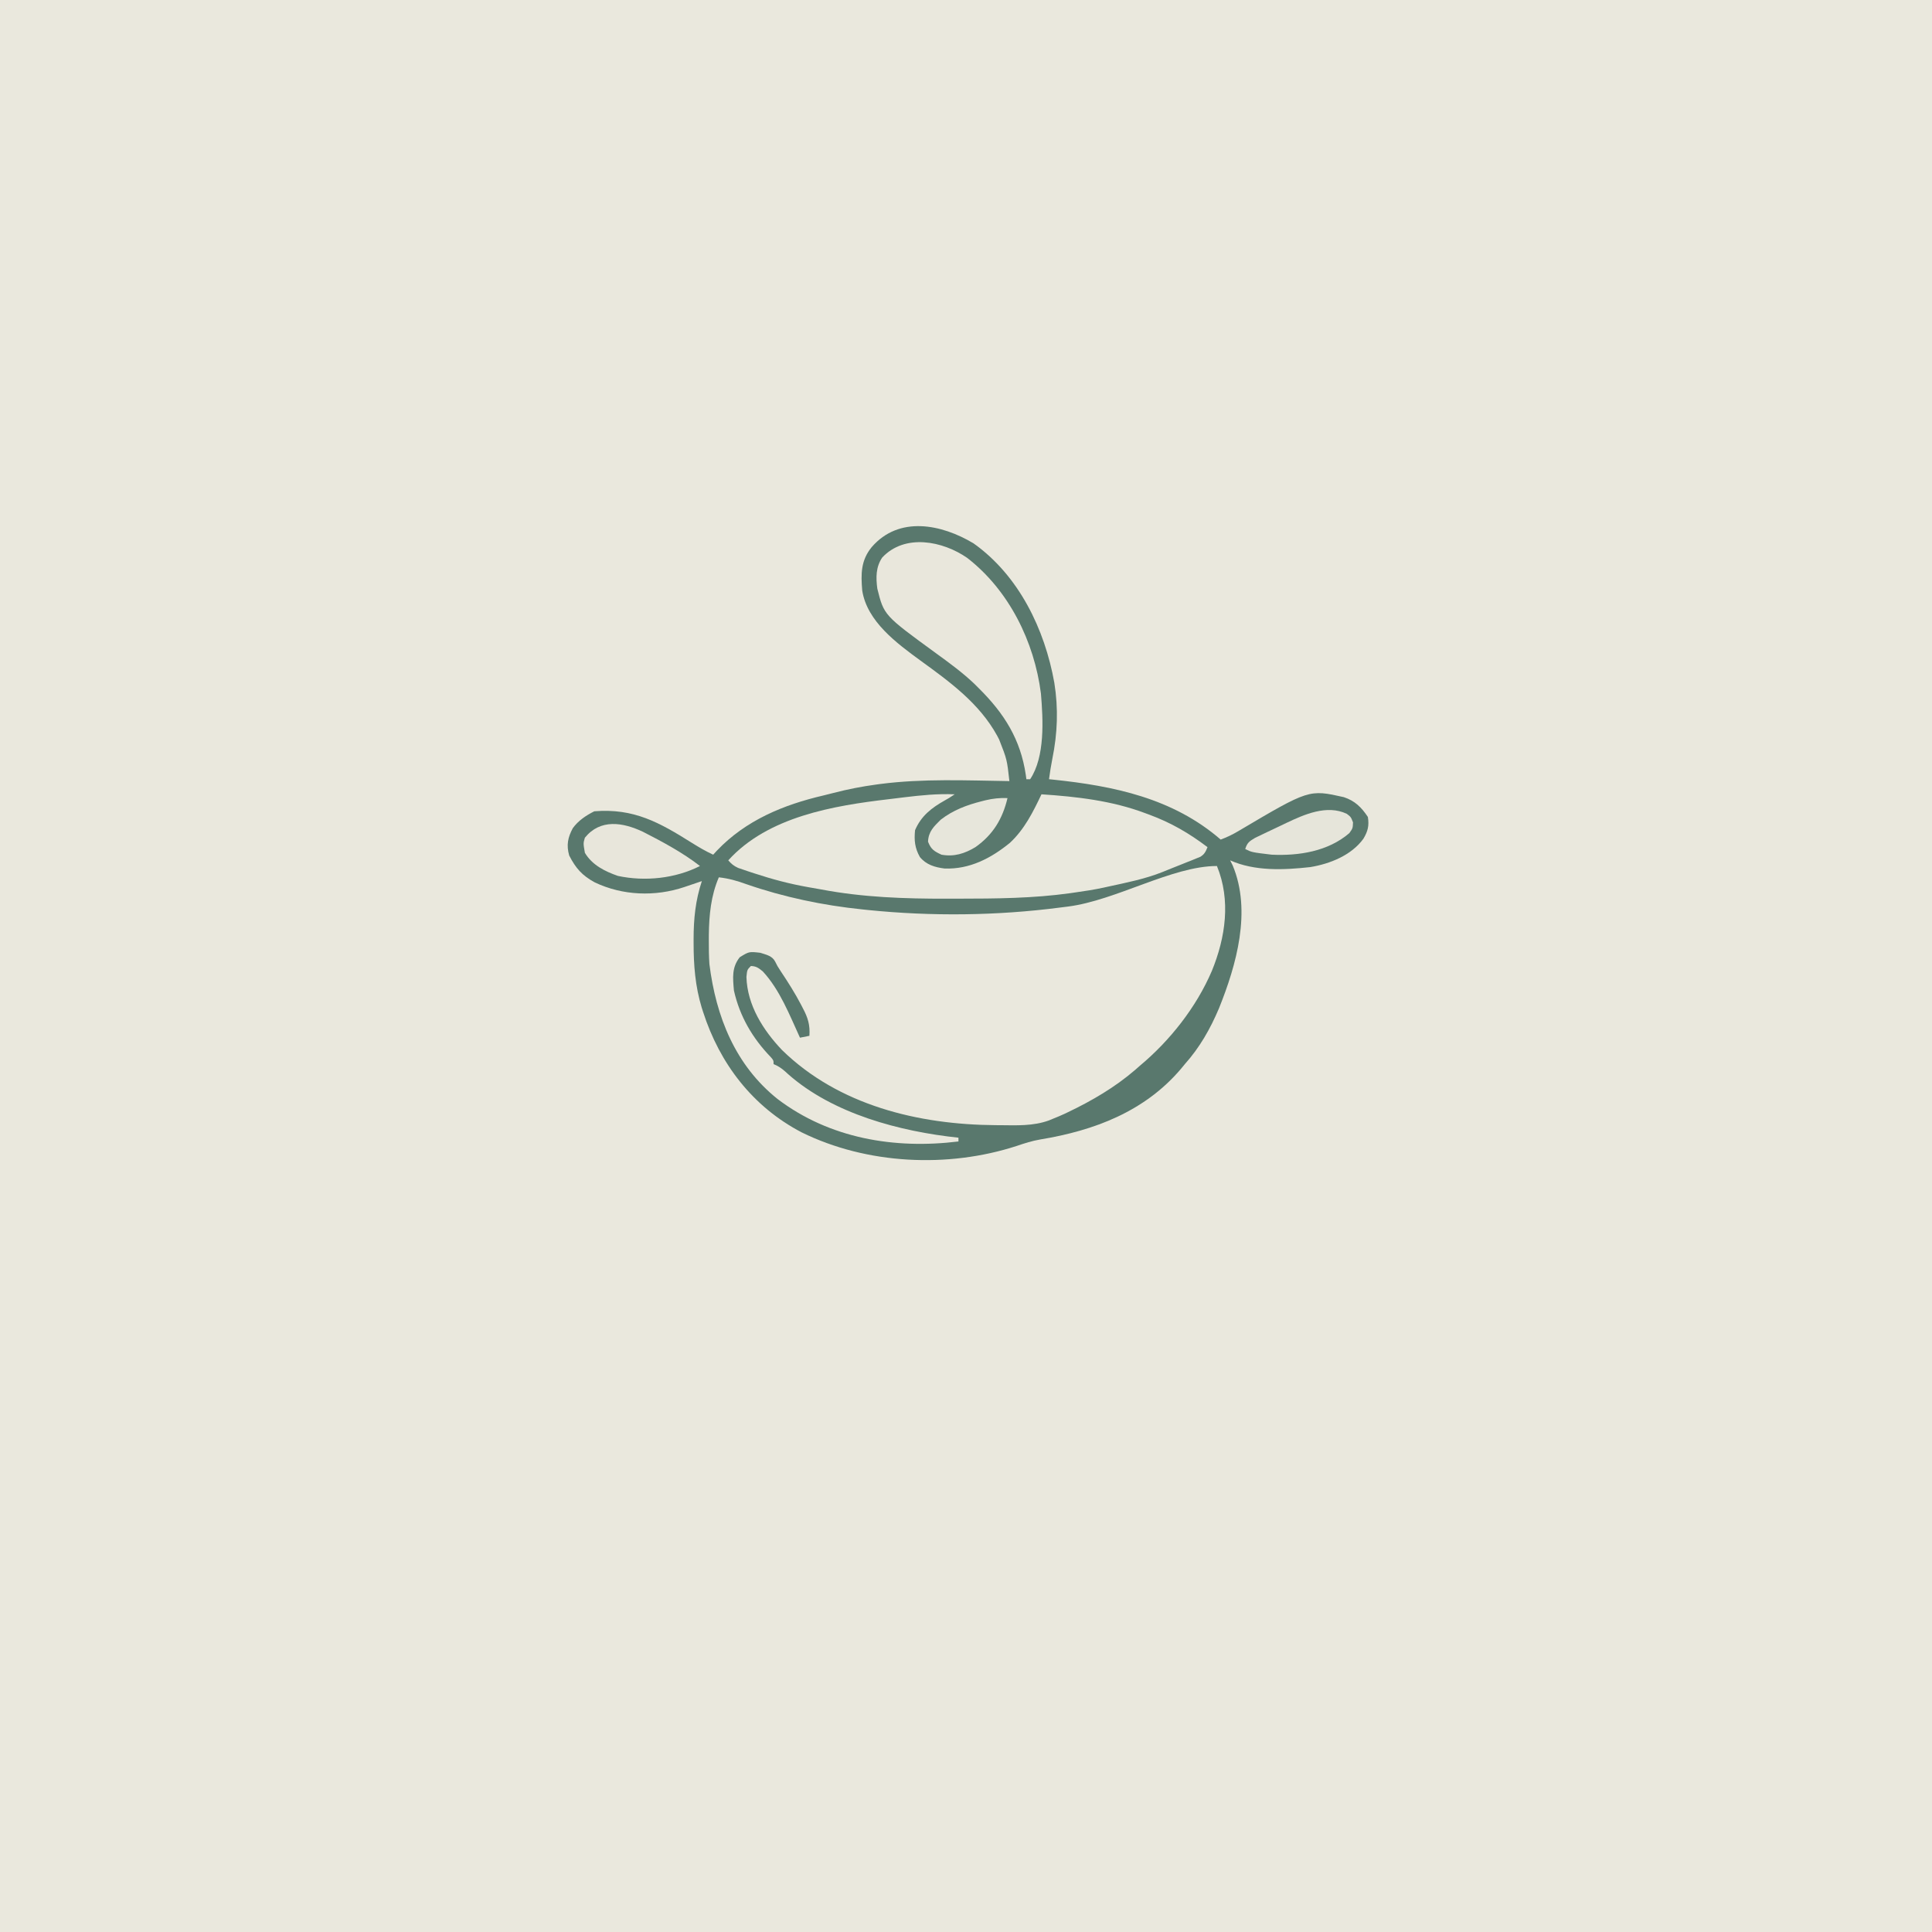
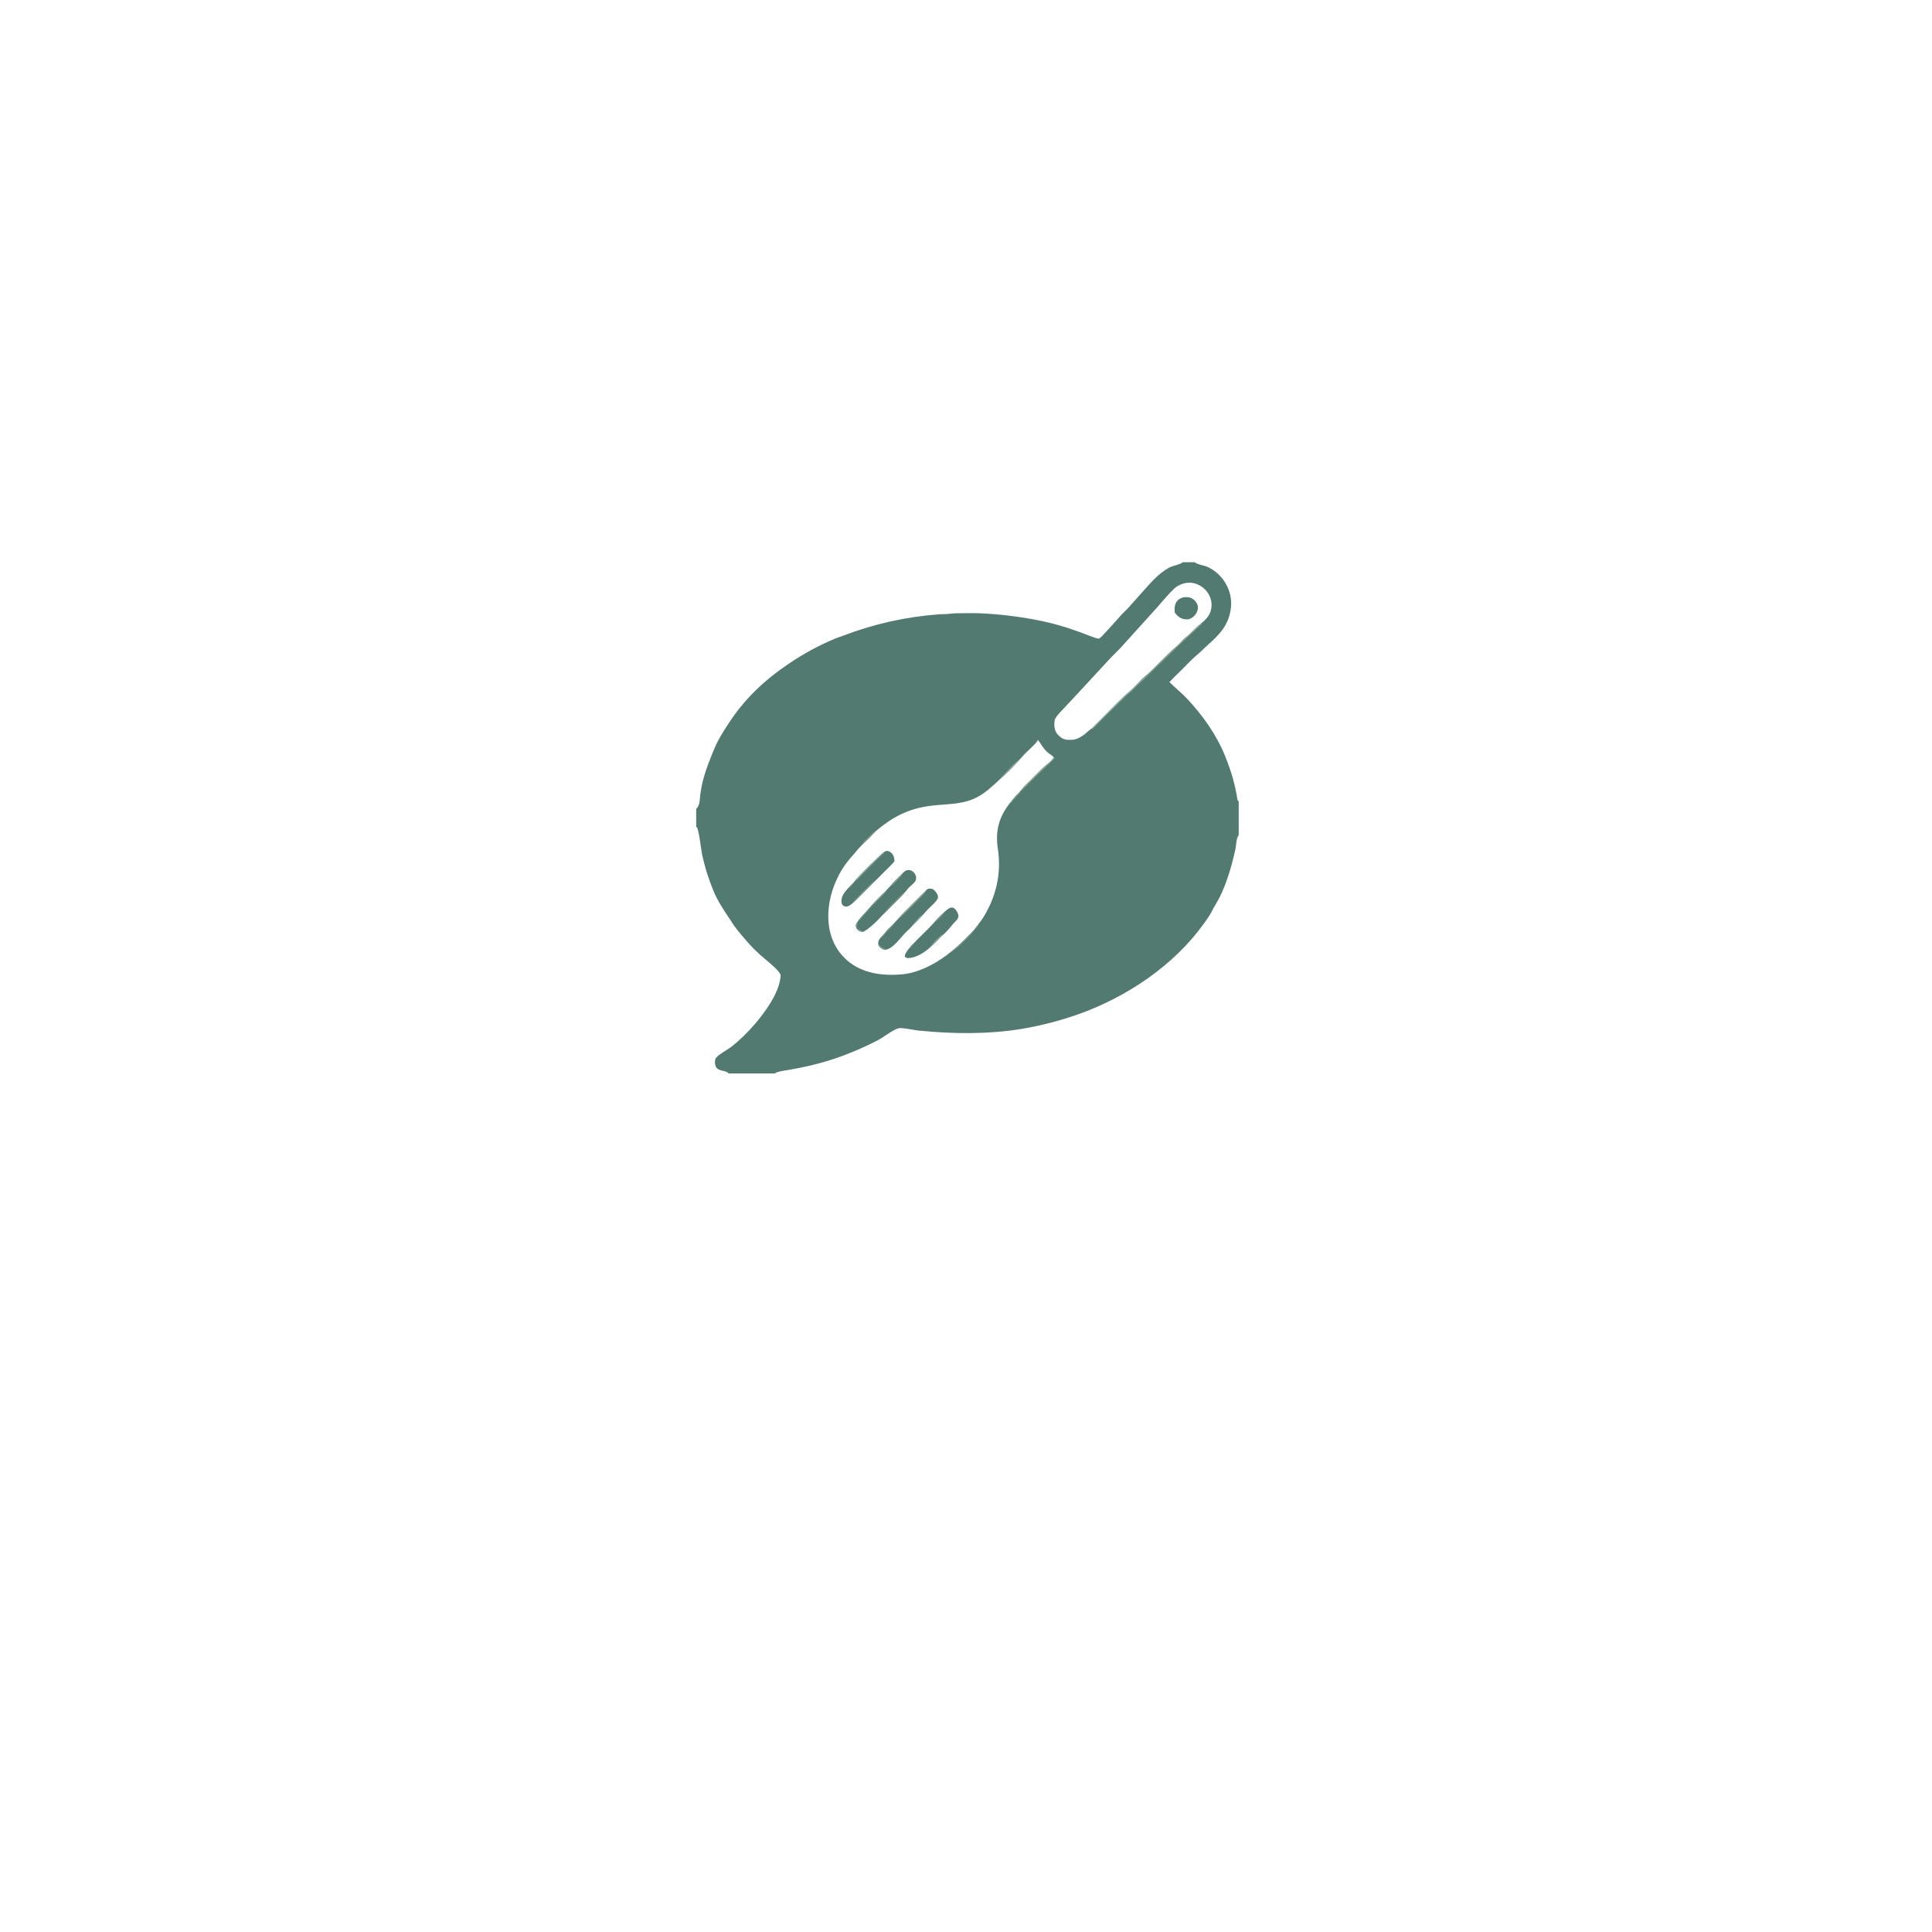
- <svg xmlns="http://www.w3.org/2000/svg" version="1.1" viewBox="0 0 1024 1024" width="1024" height="1024">
-   <path d="M0 0 C337.92 0 675.84 0 1024 0 C1024 337.92 1024 675.84 1024 1024 C686.08 1024 348.16 1024 0 1024 C0 686.08 0 348.16 0 0 Z " fill="#EAE8DD" />
-   <path d="M0 0 C23.986 17.028 37.734 45.431 42.812 73.875 C45.004 87.585 44.517 100.653 41.754 114.23 C41.036 117.82 40.484 121.374 40 125 C40.642 125.065 41.284 125.129 41.946 125.196 C74.375 128.551 105.699 135.08 131 157 C134.365 155.728 137.402 154.277 140.484 152.426 C177.776 130.363 177.776 130.363 196.23 134.5 C202.13 136.448 205.56 139.839 209 145 C209.745 149.654 208.988 152.604 206.625 156.562 C200.25 165.342 188.882 169.872 178.426 171.586 C164.4 173.133 149.105 173.836 136 168 C136.454 168.907 136.907 169.815 137.375 170.75 C147.43 194.91 139.347 223.39 130.112 246.37 C125.499 257.284 119.913 267.133 112 276 C111.337 276.804 110.675 277.609 109.992 278.438 C90.777 301.127 63.953 311.239 35.375 315.938 C31.032 316.677 27.045 317.958 22.875 319.375 C-13.623 331.244 -56.551 329.191 -91.132 312.164 C-117.037 298.627 -134.54 275.792 -143.375 248.25 C-143.614 247.507 -143.852 246.763 -144.098 245.998 C-147.515 234.702 -148.387 223.576 -148.375 211.812 C-148.376 211.136 -148.378 210.459 -148.379 209.762 C-148.377 199.059 -147.387 189.177 -144 179 C-145.025 179.349 -146.05 179.699 -147.105 180.059 C-148.466 180.518 -149.827 180.978 -151.188 181.438 C-152.198 181.783 -152.198 181.783 -153.229 182.135 C-168.749 187.359 -186.041 186.724 -200.832 179.645 C-207.47 176.019 -210.864 172.17 -214.312 165.438 C-215.868 159.924 -215.057 155.918 -212.414 150.965 C-209.537 146.967 -205.372 144.186 -201 142 C-179.999 140.305 -166.489 147.91 -149.09 158.855 C-145.469 161.127 -141.876 163.202 -138 165 C-137.357 164.299 -136.714 163.597 -136.051 162.875 C-120.708 146.766 -100.805 138.545 -79.429 133.579 C-77.692 133.165 -75.962 132.728 -74.235 132.275 C-66.708 130.306 -59.21 128.856 -51.5 127.812 C-50.534 127.682 -50.534 127.682 -49.549 127.548 C-26.892 124.606 -3.79 125.651 19 126 C17.727 114.55 17.727 114.55 13.562 103.938 C13.214 103.274 12.865 102.61 12.506 101.927 C3.099 84.786 -12.569 73.403 -28.085 62.154 C-40.697 52.935 -56.42 41.414 -59 25 C-59.746 16.174 -59.751 9.058 -54 2 C-39.499 -14.812 -16.917 -10.164 0 0 Z " fill="#59786D" transform="translate(516,288)" />
-   <path d="M0 0 C7.455 18.15 4.564 37.903 -2.7 55.622 C-10.924 74.847 -24.946 92.646 -41 106 C-41.764 106.675 -42.529 107.351 -43.316 108.047 C-54.028 117.27 -66.264 124.436 -79 130.5 C-79.657 130.814 -80.314 131.128 -80.991 131.451 C-82.974 132.361 -84.972 133.194 -87 134 C-87.693 134.287 -88.385 134.574 -89.099 134.87 C-97.406 137.862 -106.047 137.462 -114.75 137.375 C-115.573 137.37 -116.396 137.366 -117.245 137.361 C-158.251 137.089 -200.482 126.879 -230.523 97.535 C-240.547 86.981 -248.945 73.753 -249.375 58.812 C-249 55 -249 55 -247 53 C-244.148 53.098 -242.903 54.078 -240.688 55.875 C-231.574 65.762 -226.545 78.952 -221 91 C-218.525 90.505 -218.525 90.505 -216 90 C-215.595 84.291 -216.794 80.394 -219.438 75.438 C-219.969 74.407 -219.969 74.407 -220.51 73.356 C-223.694 67.305 -227.318 61.571 -231.117 55.891 C-233 53 -233 53 -234.137 50.684 C-235.731 47.574 -238.845 47.052 -242 46 C-247.991 45.317 -247.991 45.317 -252.938 48.375 C-257.211 53.814 -256.598 59.288 -256 66 C-252.946 79.657 -246.176 91.231 -236.469 101.293 C-235 103 -235 103 -235 105 C-234.413 105.264 -233.827 105.529 -233.223 105.801 C-230.92 107.043 -229.335 108.396 -227.438 110.188 C-203.581 131.374 -167.943 140.737 -137 144 C-137 144.66 -137 145.32 -137 146 C-170.888 150.177 -205.349 144.413 -232.887 123.488 C-255.308 105.568 -265.496 79.895 -269 52 C-269.276 47.911 -269.334 43.847 -269.312 39.75 C-269.31 38.668 -269.307 37.585 -269.304 36.47 C-269.169 26.004 -268.197 15.707 -264 6 C-258.837 6.573 -254.316 7.839 -249.438 9.625 C-229.743 16.474 -208.729 20.883 -188 23 C-187.048 23.102 -186.095 23.203 -185.114 23.308 C-151.33 26.744 -116.666 26.381 -83 22 C-81.659 21.832 -80.318 21.664 -78.977 21.496 C-53.473 18.254 -23.738 0 0 0 Z " fill="#EAE8DD" transform="translate(645,459)" />
-   <path d="M0 0 C-3 2 -3 2 -5.27 3.262 C-12.274 7.189 -17.771 11.466 -21 19 C-21.539 24.389 -21.128 28.469 -18.445 33.234 C-15.061 37.369 -10.476 38.686 -5.32 39.34 C7.908 39.808 19.236 33.932 29.312 25.688 C37.008 18.518 41.547 9.383 46 0 C64.659 1.226 83.42 3.373 101 10 C102.049 10.385 102.049 10.385 103.119 10.777 C114.682 15.057 124.14 20.553 134 28 C133.04 30.393 132.42 31.737 130.203 33.125 C129.488 33.414 128.772 33.703 128.035 34 C127.241 34.328 126.447 34.655 125.629 34.993 C124.782 35.325 123.935 35.658 123.062 36 C122.192 36.351 121.322 36.702 120.425 37.064 C118.707 37.753 116.985 38.436 115.261 39.112 C113.512 39.799 111.771 40.51 110.035 41.23 C100.721 44.929 90.765 46.873 81 49 C80.307 49.154 79.615 49.307 78.901 49.465 C73.959 50.534 69.005 51.307 64 52 C63.063 52.137 62.127 52.274 61.162 52.415 C41.536 55.14 21.867 55.296 2.091 55.311 C0.031 55.312 -2.029 55.318 -4.088 55.323 C-26.5 55.367 -48.719 54.627 -70.778 50.417 C-73.085 49.984 -75.397 49.591 -77.711 49.199 C-87.412 47.488 -96.703 45.02 -106.062 41.938 C-107.104 41.597 -108.146 41.256 -109.219 40.906 C-110.675 40.409 -110.675 40.409 -112.16 39.902 C-113.023 39.608 -113.885 39.314 -114.774 39.011 C-117.066 37.97 -118.362 36.889 -120 35 C-98.975 11.8 -64.241 6.029 -34.709 2.562 C-32.038 2.247 -29.37 1.915 -26.701 1.582 C-17.77 0.493 -9.016 -0.372 0 0 Z " fill="#E9E8DD" transform="translate(506,421)" />
-   <path d="M0 0 C22.12 17.131 35.568 44.308 39.09 71.902 C40.246 85.726 41.343 105.361 33.375 117.312 C32.715 117.312 32.055 117.312 31.375 117.312 C31.277 116.574 31.179 115.835 31.078 115.074 C28.298 96.209 19.672 82.54 6.375 69.312 C5.533 68.471 4.691 67.629 3.824 66.762 C-2.507 60.745 -9.431 55.694 -16.488 50.568 C-44.102 30.448 -44.102 30.448 -47.625 16.312 C-48.415 10.402 -48.449 4.891 -45.031 -0.188 C-33.017 -13.003 -12.905 -8.955 0 0 Z " fill="#E9E7DC" transform="translate(512.625,295.6875)" />
-   <path d="M0 0 C10.322 5.271 21.063 11.02 30.234 18.141 C17.188 24.776 1.063 26.47 -13.29 23.383 C-20.197 20.979 -26.944 17.609 -30.766 11.141 C-31.646 6.103 -31.646 6.103 -30.766 3.141 C-22.573 -6.97 -10.67 -5.036 0 0 Z " fill="#E8E6DB" transform="translate(340.7661,440.8594)" />
-   <path d="M0 0 C2.172 1.66 2.172 1.66 3.297 4.535 C3.172 7.66 3.172 7.66 1.359 10.223 C-9.944 19.96 -25.492 22.337 -39.828 21.66 C-50.363 20.393 -50.363 20.393 -53.828 18.66 C-52.792 15.305 -51.672 14.567 -48.59 12.73 C-47.238 12.069 -45.879 11.421 -44.516 10.785 C-43.445 10.27 -43.445 10.27 -42.352 9.744 C-40.183 8.704 -38.006 7.682 -35.828 6.66 C-34.593 6.067 -33.359 5.474 -32.125 4.879 C-22.46 0.294 -10.544 -4.995 0 0 Z " fill="#E6E5DA" transform="translate(713.8281,431.3398)" />
-   <path d="M0 0 C-2.623 11.019 -7.658 19.396 -17 26 C-22.715 29.437 -28.326 31.227 -35 30 C-38.92 28.18 -40.544 27.166 -42.125 23.125 C-41.912 17.793 -39.071 15.045 -35.375 11.438 C-28.844 6.394 -21.669 3.699 -13.75 1.688 C-13.077 1.516 -12.403 1.344 -11.709 1.168 C-7.733 0.225 -4.081 -0.171 0 0 Z " fill="#E7E6DB" transform="translate(534,423)" />
+ <svg xmlns="http://www.w3.org/2000/svg" width="1024" height="1024" viewBox="0 0 1024 1024" preserveAspectRatio="xMidYMid meet">
+   <g transform="translate(369, 298) scale(0.1404)">
+     <path fill="rgb(83, 122, 112)" d="M 1836.3 0 L 1882.69 0 C 1882.86 0.225 1883.01 0.455 1883.18 0.676 C 1888.6 7.788 1918.1 12.198 1928.79 16.896 C 1987.48 42.711 2026.27 107.081 2018.67 171.431 C 2010.61 239.752 1973.7 274.691 1925.33 317.721 C 1917.86 324.367 1911.02 331.7 1903.65 338.452 C 1896.15 345.318 1888.19 351.648 1880.69 358.5 C 1863.79 373.937 1847.9 390.861 1831.7 407.036 C 1816.68 422.031 1800.82 436.729 1786.66 452.533 C 1807.74 473.75 1833.17 493.883 1852.71 514.708 C 1912.79 578.74 1964.56 651.707 1997.38 733.349 C 2019.62 788.709 2034.22 837.994 2043.42 896.957 C 2043.76 899.136 2046.29 901.564 2048 902.804 L 2048 1031.04 C 2038.35 1039.69 2038.6 1070.23 2035.54 1083.74 C 2018.29 1159.85 1997.07 1234.49 1955.33 1301.26 C 1949.48 1310.63 1945.09 1322.25 1938.8 1331.55 C 1831.24 1498.51 1657.95 1622.27 1475.04 1694.32 C 1395.85 1724.84 1313.78 1747.33 1230.09 1761.44 C 1105.42 1782.13 972.892 1780.99 847.528 1768.65 C 830.108 1768.68 776.984 1754.63 761.939 1759.73 C 739.025 1767.49 706.971 1793.39 684.301 1805.24 C 643.647 1826.49 599.174 1845.64 556.31 1862.02 C 517.367 1876.89 471.599 1890.46 431.242 1899.93 C 404.409 1906.11 377.412 1911.56 350.28 1916.25 C 338.028 1918.44 303.894 1922.2 296.699 1930 L 123.337 1930 C 112.059 1918.13 91.134 1921.71 78.995 1910.92 C 73.135 1905.71 71.544 1898.02 70.985 1890.53 C 70.452 1883.39 70.699 1875.6 75.656 1869.96 C 88.575 1855.26 113.984 1843.28 130.606 1830.62 C 162.856 1806.05 195.141 1774.07 221.573 1743.31 C 258.427 1700.42 307.3 1633.39 316.616 1576.42 C 317.457 1571.28 319.28 1564.16 318.66 1559.05 C 318.618 1558.7 318.56 1558.36 318.486 1558.02 C 314.53 1539.92 256.613 1496.21 240.864 1481.69 C 225.463 1467.49 209.675 1452.02 195.86 1436.28 C 178.356 1416.33 160.876 1396.05 144.993 1374.78 C 138.564 1366.17 133.359 1356.71 127.329 1347.83 C 103.775 1313.13 80.395 1277.94 64.468 1238.9 C 45.929 1193.46 32.931 1152.04 22.466 1104.26 C 18.573 1086.49 10.271 1009.13 2.521 1000.94 C 1.742 1000.12 0.881 999.403 0 998.694 L 0 931.041 C 14.282 917.445 12.932 897.659 15.146 879.582 C 22.419 820.185 40.488 772.274 62.583 717.917 C 81.963 670.239 96.119 648.476 124.046 605.796 C 184.379 513.591 259.951 443.185 350.95 382.084 C 405.425 345.084 463.491 313.671 524.267 288.319 C 533.876 284.28 544.319 281.236 554.112 277.476 C 670.509 232.888 792.816 205.614 917.129 196.524 C 926.896 195.818 937.01 195.998 946.87 195.525 C 957.459 195.016 970.226 192.683 980.503 192.661 C 1009.58 192.598 1041.51 191.578 1070.43 192.6 C 1138.75 195.648 1206.78 203.43 1274.02 215.889 C 1315.47 223.328 1356.4 233.403 1396.56 246.054 C 1413.48 251.526 1433.13 258.765 1449.54 264.273 C 1464.21 269.199 1507.74 287.916 1520.29 288.716 C 1525.07 285.726 1529.93 281.042 1533.84 276.92 C 1557.67 251.865 1580.94 225.727 1603.92 199.904 C 1613.89 188.698 1625.4 178.901 1635.31 167.617 L 1690.91 105.106 C 1720.27 72.266 1746.39 42.31 1785.37 20.301 C 1798.04 13.149 1829.49 8.262 1836.3 0 z M 1149.44 816.532 C 1119.74 843.948 1092.34 871.214 1055.56 889.433 C 1001.95 915.99 939.802 912.001 881.527 919.86 C 799.029 930.985 740.638 962.034 677.795 1015.25 C 663.088 1030.75 644.066 1050.2 628.411 1064.63 C 622.637 1071.48 615.299 1077.66 609.815 1084.46 C 595.38 1102.52 578.927 1119.12 565.287 1137.82 C 489.905 1241.11 462.825 1407.7 568.153 1501.53 C 625.386 1552.51 703.666 1562.36 777.364 1555.65 C 837.235 1550.2 898.088 1518.67 945.613 1483.27 C 949.006 1480.72 957.357 1473.38 960.44 1471.84 C 966.512 1466.63 972.767 1461.62 978.863 1456.44 C 1002.74 1436.13 1025 1413 1046.83 1390.45 C 1047.61 1389.05 1050.19 1386.21 1051.35 1384.84 C 1054.63 1379.9 1059.09 1374.85 1062.93 1370.25 C 1066.4 1363.97 1074.3 1355.35 1078.52 1348.91 C 1131.1 1268.4 1153.15 1178.08 1138.84 1082.49 C 1128.66 1014.5 1142.13 961.171 1186.25 906.901 C 1196.24 894.405 1203.92 883.345 1216.11 872.835 L 1225.28 861.928 C 1233.65 850.218 1254.04 830.959 1265.04 819.97 C 1280.76 804.895 1295.74 788.352 1311.79 773.682 C 1325.35 761.293 1339.04 753.131 1349.87 737.298 C 1348.14 731.657 1332.35 723.14 1325.11 716.549 C 1308.92 701.792 1302.14 685.894 1290.12 670.483 C 1284.74 684.788 1244.81 716.911 1234.1 730.499 C 1233.64 731.08 1221.05 744.925 1220.72 745.162 C 1213.78 754.689 1158.31 810.834 1149.44 816.532 z M 1467 649.57 C 1474.04 643.276 1480.24 637.732 1487.73 631.918 C 1488.42 631.127 1495.57 625.298 1496.84 624.234 C 1498.46 622.064 1508.81 612.058 1511.51 609.339 L 1546.93 573.808 C 1578.18 542.478 1608.34 510.826 1642.16 482.23 C 1658.96 467.689 1675.13 446.497 1691.97 432.601 C 1736.24 396.062 1772.08 351.373 1816.31 314.98 C 1827.3 305.945 1839.63 289.458 1850.39 281.447 C 1870.1 266.769 1886.83 245.064 1905.87 231.32 C 1926.87 213.902 1941.45 199.028 1944.98 170.396 C 1950.71 123.961 1913.38 81.553 1867.63 77.34 C 1846.4 75.385 1820.06 84.751 1804.45 99.62 C 1780.89 121.797 1759.93 148.333 1738.24 172.479 L 1603.53 321.556 C 1591.27 335.042 1576.59 348.214 1563.95 361.722 L 1441.51 494.175 L 1393.32 545.761 C 1380.17 559.929 1365.28 573.462 1355.52 590.457 C 1353.24 594.43 1352.56 600.658 1352.18 605.227 C 1351.12 621.466 1353.88 638.91 1365.48 651.162 C 1375.98 662.72 1387.56 669.71 1403.39 670.437 C 1422.65 671.323 1437.33 668.826 1453.57 657.933 C 1455.67 656.525 1465.35 650.106 1467 649.57 z" />
+     <path fill="rgb(83, 122, 112)" d="M 865.591 1241.21 C 874.049 1230.43 879.749 1231.32 892.395 1233.22 C 902.595 1240.55 916.208 1256.35 912.075 1268.38 C 907.137 1282.75 879.3 1303.78 868.84 1316.67 C 867.355 1318.51 856.299 1330.78 855.645 1331.26 C 848.15 1340.83 827.535 1361.69 818.211 1369.84 C 813.313 1375.94 802.715 1386.58 796.82 1391.68 C 775.019 1410.58 739.25 1468.29 707.182 1462.54 C 697.923 1458.13 693.996 1454.89 688.053 1446.93 C 686.114 1438.38 686.773 1428.69 692.86 1421.96 C 696.064 1416.79 707.963 1404.71 712.63 1399.77 C 712.792 1399.05 713.402 1398.5 713.944 1397.81 C 719.255 1389.11 735.053 1374.69 742.803 1367.28 C 749.876 1358.99 759.428 1349.82 767.293 1340.87 C 772.742 1332.65 797.812 1308.14 806.02 1300.18 C 825.46 1281.35 845.832 1259.39 865.591 1241.21 z" />
+     <path fill="rgb(138, 166, 150)" d="M 767.293 1340.87 C 772.742 1332.65 797.812 1308.14 806.02 1300.18 C 825.46 1281.35 845.832 1259.39 865.591 1241.21 L 866.243 1243.46 C 860.425 1253.62 782.412 1330.88 770.247 1341.31 C 768.088 1341.56 769.063 1341.76 767.293 1340.87 z" />
+     <path fill="rgb(138, 166, 150)" d="M 818.211 1369.84 L 818.553 1367.02 C 825.002 1360.28 847.983 1329.55 855.645 1331.26 C 848.15 1340.83 827.535 1361.69 818.211 1369.84 z" />
+     <path fill="rgb(117, 150, 136)" d="M 742.803 1367.28 L 744.247 1369.54 C 741.474 1374.91 722.193 1394.33 716.94 1397.82 L 713.944 1397.81 C 719.255 1389.11 735.053 1374.69 742.803 1367.28 z" />
+     <path fill="rgb(138, 166, 150)" d="M 688.053 1446.93 L 689.61 1444.38 C 690.887 1445.41 694.394 1448.37 695.111 1449.58 C 698.257 1454.92 711.763 1457.9 713.589 1461.52 L 707.182 1462.54 C 697.923 1458.13 693.996 1454.89 688.053 1446.93 z" />
+     <path fill="rgb(117, 150, 136)" d="M 692.86 1421.96 C 696.064 1416.79 707.963 1404.71 712.63 1399.77 C 712.233 1410.52 701.606 1415.69 694.431 1422.24 L 692.86 1421.96 z" />
+     <path fill="rgb(83, 122, 112)" d="M 776.951 1176.39 C 783.81 1168.85 790.112 1162.36 801.075 1161.87 C 821.344 1160.95 838.273 1187.87 826.295 1205.09 C 819.892 1214.29 808.819 1221.72 801.278 1230.05 C 798.269 1233.15 788.099 1246.68 785.849 1248.15 C 775.027 1262.02 751.819 1283.22 738.807 1296.62 C 731.723 1303.91 710.528 1325.74 703.373 1331.57 C 690.863 1347.1 646.947 1389.98 629.391 1395.14 C 617.897 1395.61 605.942 1388.32 603.342 1376.68 C 601.562 1368.71 604.509 1364.62 608.533 1358.21 C 609.078 1356.84 609.363 1356.81 610.406 1355.62 C 619.199 1341.13 636.258 1325.87 647.066 1312.77 C 668.262 1287.08 691.828 1264.41 715.778 1241.24 C 718.384 1237.23 731.355 1224.18 735.247 1219.86 C 742.726 1208.89 766.436 1186.69 776.951 1176.39 z" />
+     <path fill="rgb(117, 150, 136)" d="M 715.778 1241.24 L 717.511 1243.57 C 715.376 1248.21 667.275 1295.59 659.12 1302.99 C 655.867 1305.94 652.476 1312.24 649.125 1315.76 C 644.595 1320.52 639.744 1326.56 634.678 1331.22 C 626.435 1338.81 621.278 1350.7 611.362 1355.52 C 611.043 1355.56 610.725 1355.59 610.406 1355.62 C 619.199 1341.13 636.258 1325.87 647.066 1312.77 C 668.262 1287.08 691.828 1264.41 715.778 1241.24 z" />
+     <path fill="rgb(117, 150, 136)" d="M 703.373 1331.57 L 702.699 1330.24 C 704.873 1328.17 706.276 1326.8 707.72 1324.7 C 715.36 1313.58 776.365 1250.68 783.831 1247.17 L 785.849 1248.15 C 775.027 1262.02 751.819 1283.22 738.807 1296.62 C 731.723 1303.91 710.528 1325.74 703.373 1331.57 z" />
+     <path fill="rgb(138, 166, 150)" d="M 776.951 1176.39 L 778.423 1178.02 C 776.15 1183.43 741.158 1219.45 736.319 1221.17 L 735.247 1219.86 C 742.726 1208.89 766.436 1186.69 776.951 1176.39 z" />
+     <path fill="rgb(117, 150, 136)" d="M 608.533 1358.21 C 614.826 1369.72 593.256 1378.94 625.471 1390.74 C 627.9 1391.63 628.829 1392.66 629.391 1395.14 C 617.897 1395.61 605.942 1388.32 603.342 1376.68 C 601.562 1368.71 604.509 1364.62 608.533 1358.21 z" />
+     <path fill="rgb(83, 122, 112)" d="M 708.916 1094.19 C 713.78 1090.79 718.829 1088.41 724.628 1090.3 C 742.784 1096.22 748.939 1113.39 748.162 1129.71 C 734.289 1146.27 713.694 1164.15 698.67 1180.22 C 696.217 1182.84 676.169 1202.88 674.092 1204.32 L 621.608 1257.11 C 616.601 1262.12 600.331 1278.93 595.814 1282.28 C 591.841 1286.22 586.947 1289.72 582.633 1293.28 C 568.93 1304.57 549.41 1301.75 548.398 1281.43 C 547.414 1261.67 558.44 1247.93 570.575 1233.79 C 575.849 1226.82 587.143 1216.35 593.727 1209.95 C 595.007 1207.38 597.339 1205.02 599.256 1202.82 C 608.103 1189.06 695.001 1103.83 708.916 1094.19 z" />
+     <path fill="rgb(138, 166, 150)" d="M 708.916 1094.19 C 708.714 1095.4 708.47 1096.85 708.184 1098.56 C 702.703 1103.1 696.134 1109.69 691.231 1114.46 C 671.554 1133.37 652.228 1152.64 633.264 1172.27 C 628.182 1177.54 605.308 1202.3 600.871 1203.68 L 599.256 1202.82 C 608.103 1189.06 695.001 1103.83 708.916 1094.19 z" />
+     <path fill="rgb(117, 150, 136)" d="M 595.814 1282.28 C 593.606 1283.02 594.013 1282.9 591.727 1283.21 L 591.564 1282.1 C 597.542 1273.93 664.955 1206.46 672.83 1201.72 L 674.092 1204.32 L 621.608 1257.11 C 616.601 1262.12 600.331 1278.93 595.814 1282.28 z" />
+     <path fill="rgb(117, 150, 136)" d="M 570.575 1233.79 C 575.849 1226.82 587.143 1216.35 593.727 1209.95 C 592.834 1216.8 578.135 1231.24 571.417 1234.28 L 570.575 1233.79 z" />
+     <path fill="rgb(83, 122, 112)" d="M 932.84 1324.26 C 953.106 1304.89 971.015 1289.32 987.282 1324.84 C 996.42 1344.8 979.441 1353.22 968.47 1367.05 C 959.297 1377.69 940.615 1401 929.666 1408.21 C 918.594 1419.44 896.593 1442.82 885.369 1451.62 C 864.045 1471.76 831.459 1493.24 801.119 1494.35 C 795.482 1494.56 786.741 1492.33 787.567 1485.57 C 788.605 1477.07 799.837 1461.89 805.452 1455.8 C 810.124 1448.89 815.675 1443.37 821.789 1437.78 C 823.362 1435.35 840.65 1418.67 843.72 1415.52 C 863.441 1395.29 884.522 1376.32 902.858 1354.79 C 909.366 1345.04 923.812 1331.8 932.84 1324.26 z" />
+     <path fill="rgb(138, 166, 150)" d="M 885.369 1451.62 L 884.736 1450.31 C 887.859 1442.71 921.691 1407.78 928.457 1406.33 L 929.666 1408.21 C 918.594 1419.44 896.593 1442.82 885.369 1451.62 z" />
+     <path fill="rgb(138, 166, 150)" d="M 932.84 1324.26 L 934.223 1326.03 C 930.102 1332.34 912.073 1350.69 905.733 1354.72 L 902.858 1354.79 C 909.366 1345.04 923.812 1331.8 932.84 1324.26 z" />
+     <path fill="rgb(117, 150, 136)" d="M 805.452 1455.8 C 810.124 1448.89 815.675 1443.37 821.789 1437.78 C 821.712 1444.53 813.466 1452.87 807.968 1456.48 C 807.367 1456.34 805.917 1456.07 805.452 1455.8 z" />
+     <path fill="rgb(83, 122, 112)" d="M 1840.34 132.193 C 1850.56 131.548 1861.21 131.225 1870.5 136.04 C 1883.14 142.463 1894.46 156.95 1894.08 171.656 C 1893.58 190.948 1878.1 209.706 1859.9 214.958 C 1837.37 218.929 1819.61 208.02 1806.66 190.273 C 1803.43 162.363 1809.95 139.494 1840.34 132.193 z" />
+     <path fill="rgb(138, 166, 150)" d="M 1905.87 231.32 C 1907.64 233.18 1907.97 232.817 1908.24 234.621 L 1907.36 235.284 C 1893.8 245.699 1883.24 257.668 1871.2 268.423 C 1838.63 297.531 1806.99 328.698 1775.52 359.127 L 1641.65 488.728 C 1637.98 492.316 1631.77 496.275 1626.85 500.99 C 1615.02 512.317 1603.35 523.678 1591.71 535.195 L 1519.18 606.859 C 1514.78 611.125 1499.12 627.673 1496.18 629.968 L 1494.66 629.462 C 1495.32 627.033 1495.74 626.469 1496.84 624.234 C 1498.46 622.064 1508.81 612.058 1511.51 609.339 L 1546.93 573.808 C 1578.18 542.478 1608.34 510.826 1642.16 482.23 C 1658.96 467.689 1675.13 446.497 1691.97 432.601 C 1736.24 396.062 1772.08 351.373 1816.31 314.98 C 1827.3 305.945 1839.63 289.458 1850.39 281.447 C 1870.1 266.769 1886.83 245.064 1905.87 231.32 z" />
+     <path fill="rgb(138, 166, 150)" d="M 1349.87 737.298 L 1352.57 736.25 L 1353.82 736.961 C 1352.62 744.087 1314.22 777.373 1306.28 785.249 C 1289.9 801.55 1273.42 817.755 1256.85 833.863 C 1247.68 842.918 1237.19 854.104 1227.8 862.513 C 1227.07 862.365 1225.92 862.196 1225.28 861.928 C 1233.65 850.218 1254.04 830.959 1265.04 819.97 C 1280.76 804.895 1295.74 788.352 1311.79 773.682 C 1325.35 761.293 1339.04 753.131 1349.87 737.298 z" />
+     <path fill="rgb(117, 150, 136)" d="M 1046.83 1390.45 C 1047.2 1392.49 1047.36 1394.63 1045.93 1396.36 C 1032.62 1412.37 978.015 1467.04 961.924 1472.33 L 960.44 1471.84 C 966.512 1466.63 972.767 1461.62 978.863 1456.44 C 1002.74 1436.13 1025 1413 1046.83 1390.45 z" />
+     <path fill="rgb(138, 166, 150)" d="M 1149.44 816.532 C 1149.47 814.9 1150.44 811.963 1151.59 810.935 C 1162.98 800.808 1209.47 746.535 1220.72 745.162 C 1213.78 754.689 1158.31 810.834 1149.44 816.532 z" />
+     <path fill="rgb(117, 150, 136)" d="M 628.411 1064.63 L 627.881 1063.69 L 628.917 1060.79 L 628.267 1061.06 C 630.227 1056.19 666.686 1019.07 674.134 1015.15 C 676.144 1014.09 675.408 1014.46 677.795 1015.25 C 663.088 1030.75 644.066 1050.2 628.411 1064.63 z" />
+     <path fill="rgb(117, 150, 136)" d="M 1216.11 872.835 C 1219.59 870.259 1221.31 868.853 1224.42 865.852 L 1225.05 867.053 C 1221.79 872.984 1197.49 897.419 1189.22 909.442 L 1186.25 906.901 C 1196.24 894.405 1203.92 883.345 1216.11 872.835 z" />
+     <path fill="rgb(83, 122, 112)" d="M 1467 649.57 C 1474.04 643.276 1480.24 637.732 1487.73 631.918 L 1489.01 634.164 C 1487.7 638.242 1476.92 646.307 1472.9 648.917 C 1471.74 649.668 1468.49 649.556 1467 649.57 z" />
+     <path fill="rgb(117, 150, 136)" d="M 1062.93 1370.25 L 1064.46 1372.04 C 1062.23 1377.25 1058.66 1383.16 1053.19 1385.37 L 1051.35 1384.84 C 1054.63 1379.9 1059.09 1374.85 1062.93 1370.25 z" />
+   </g>
</svg>
